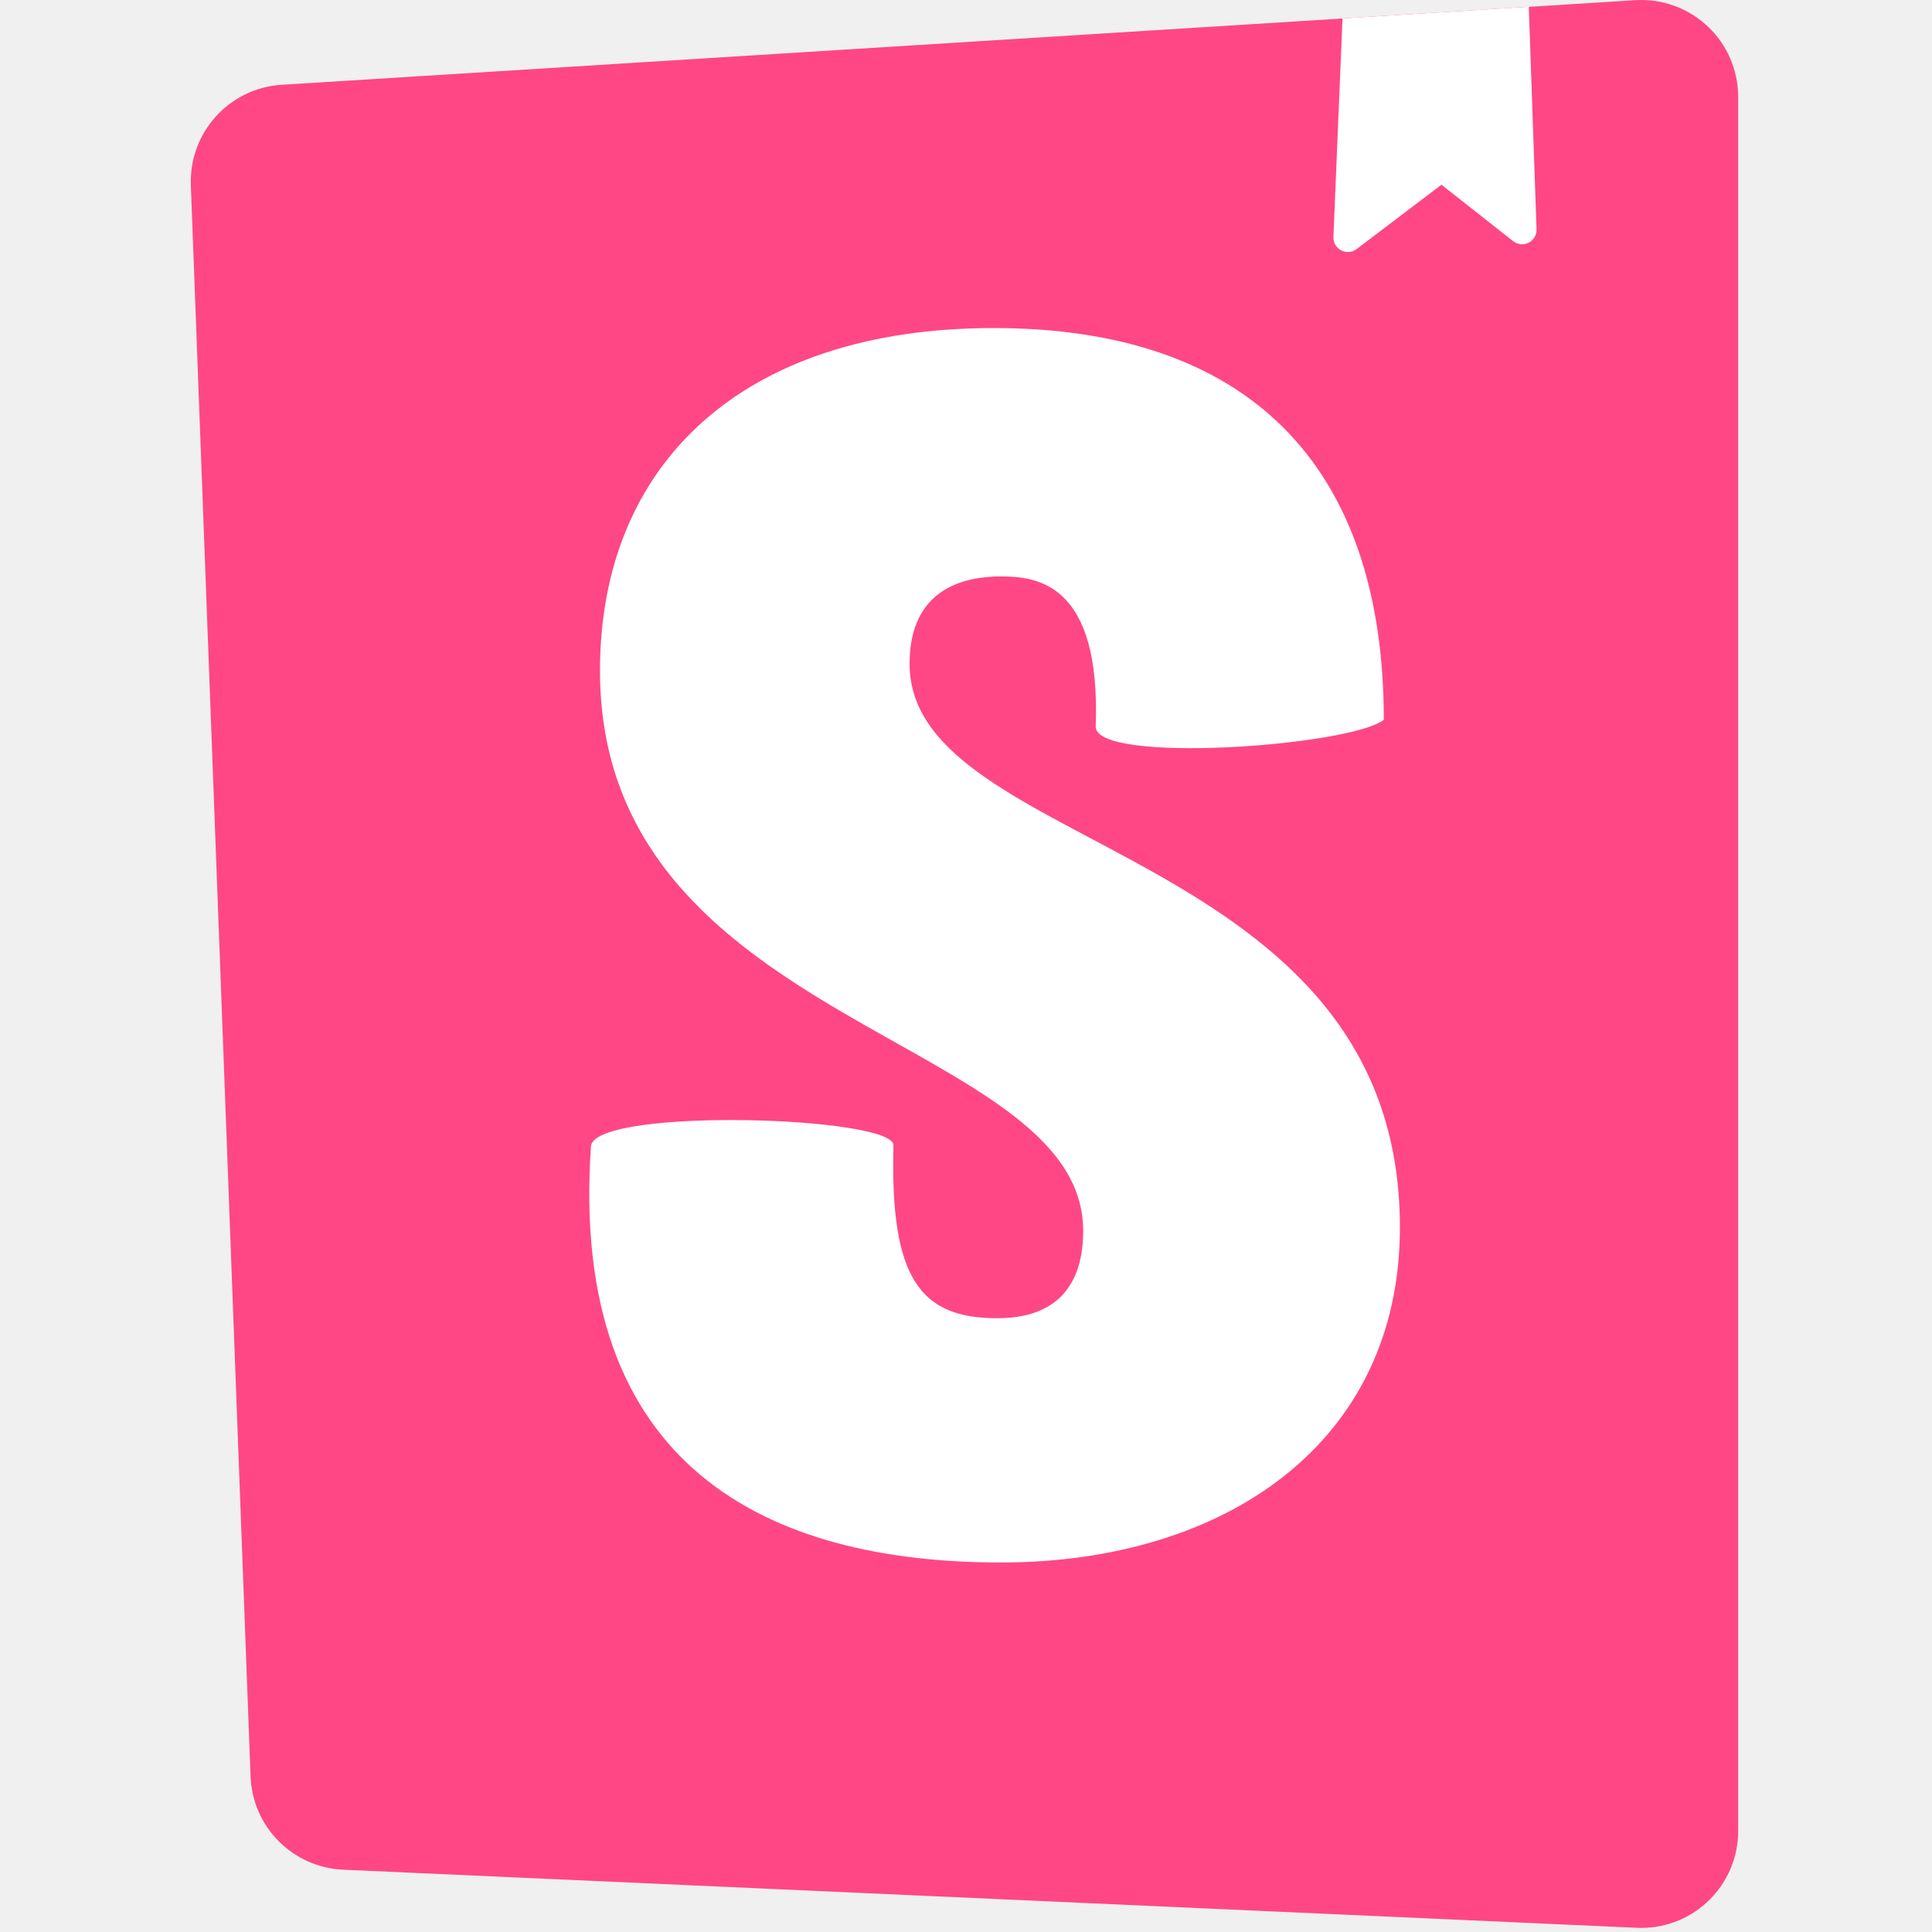
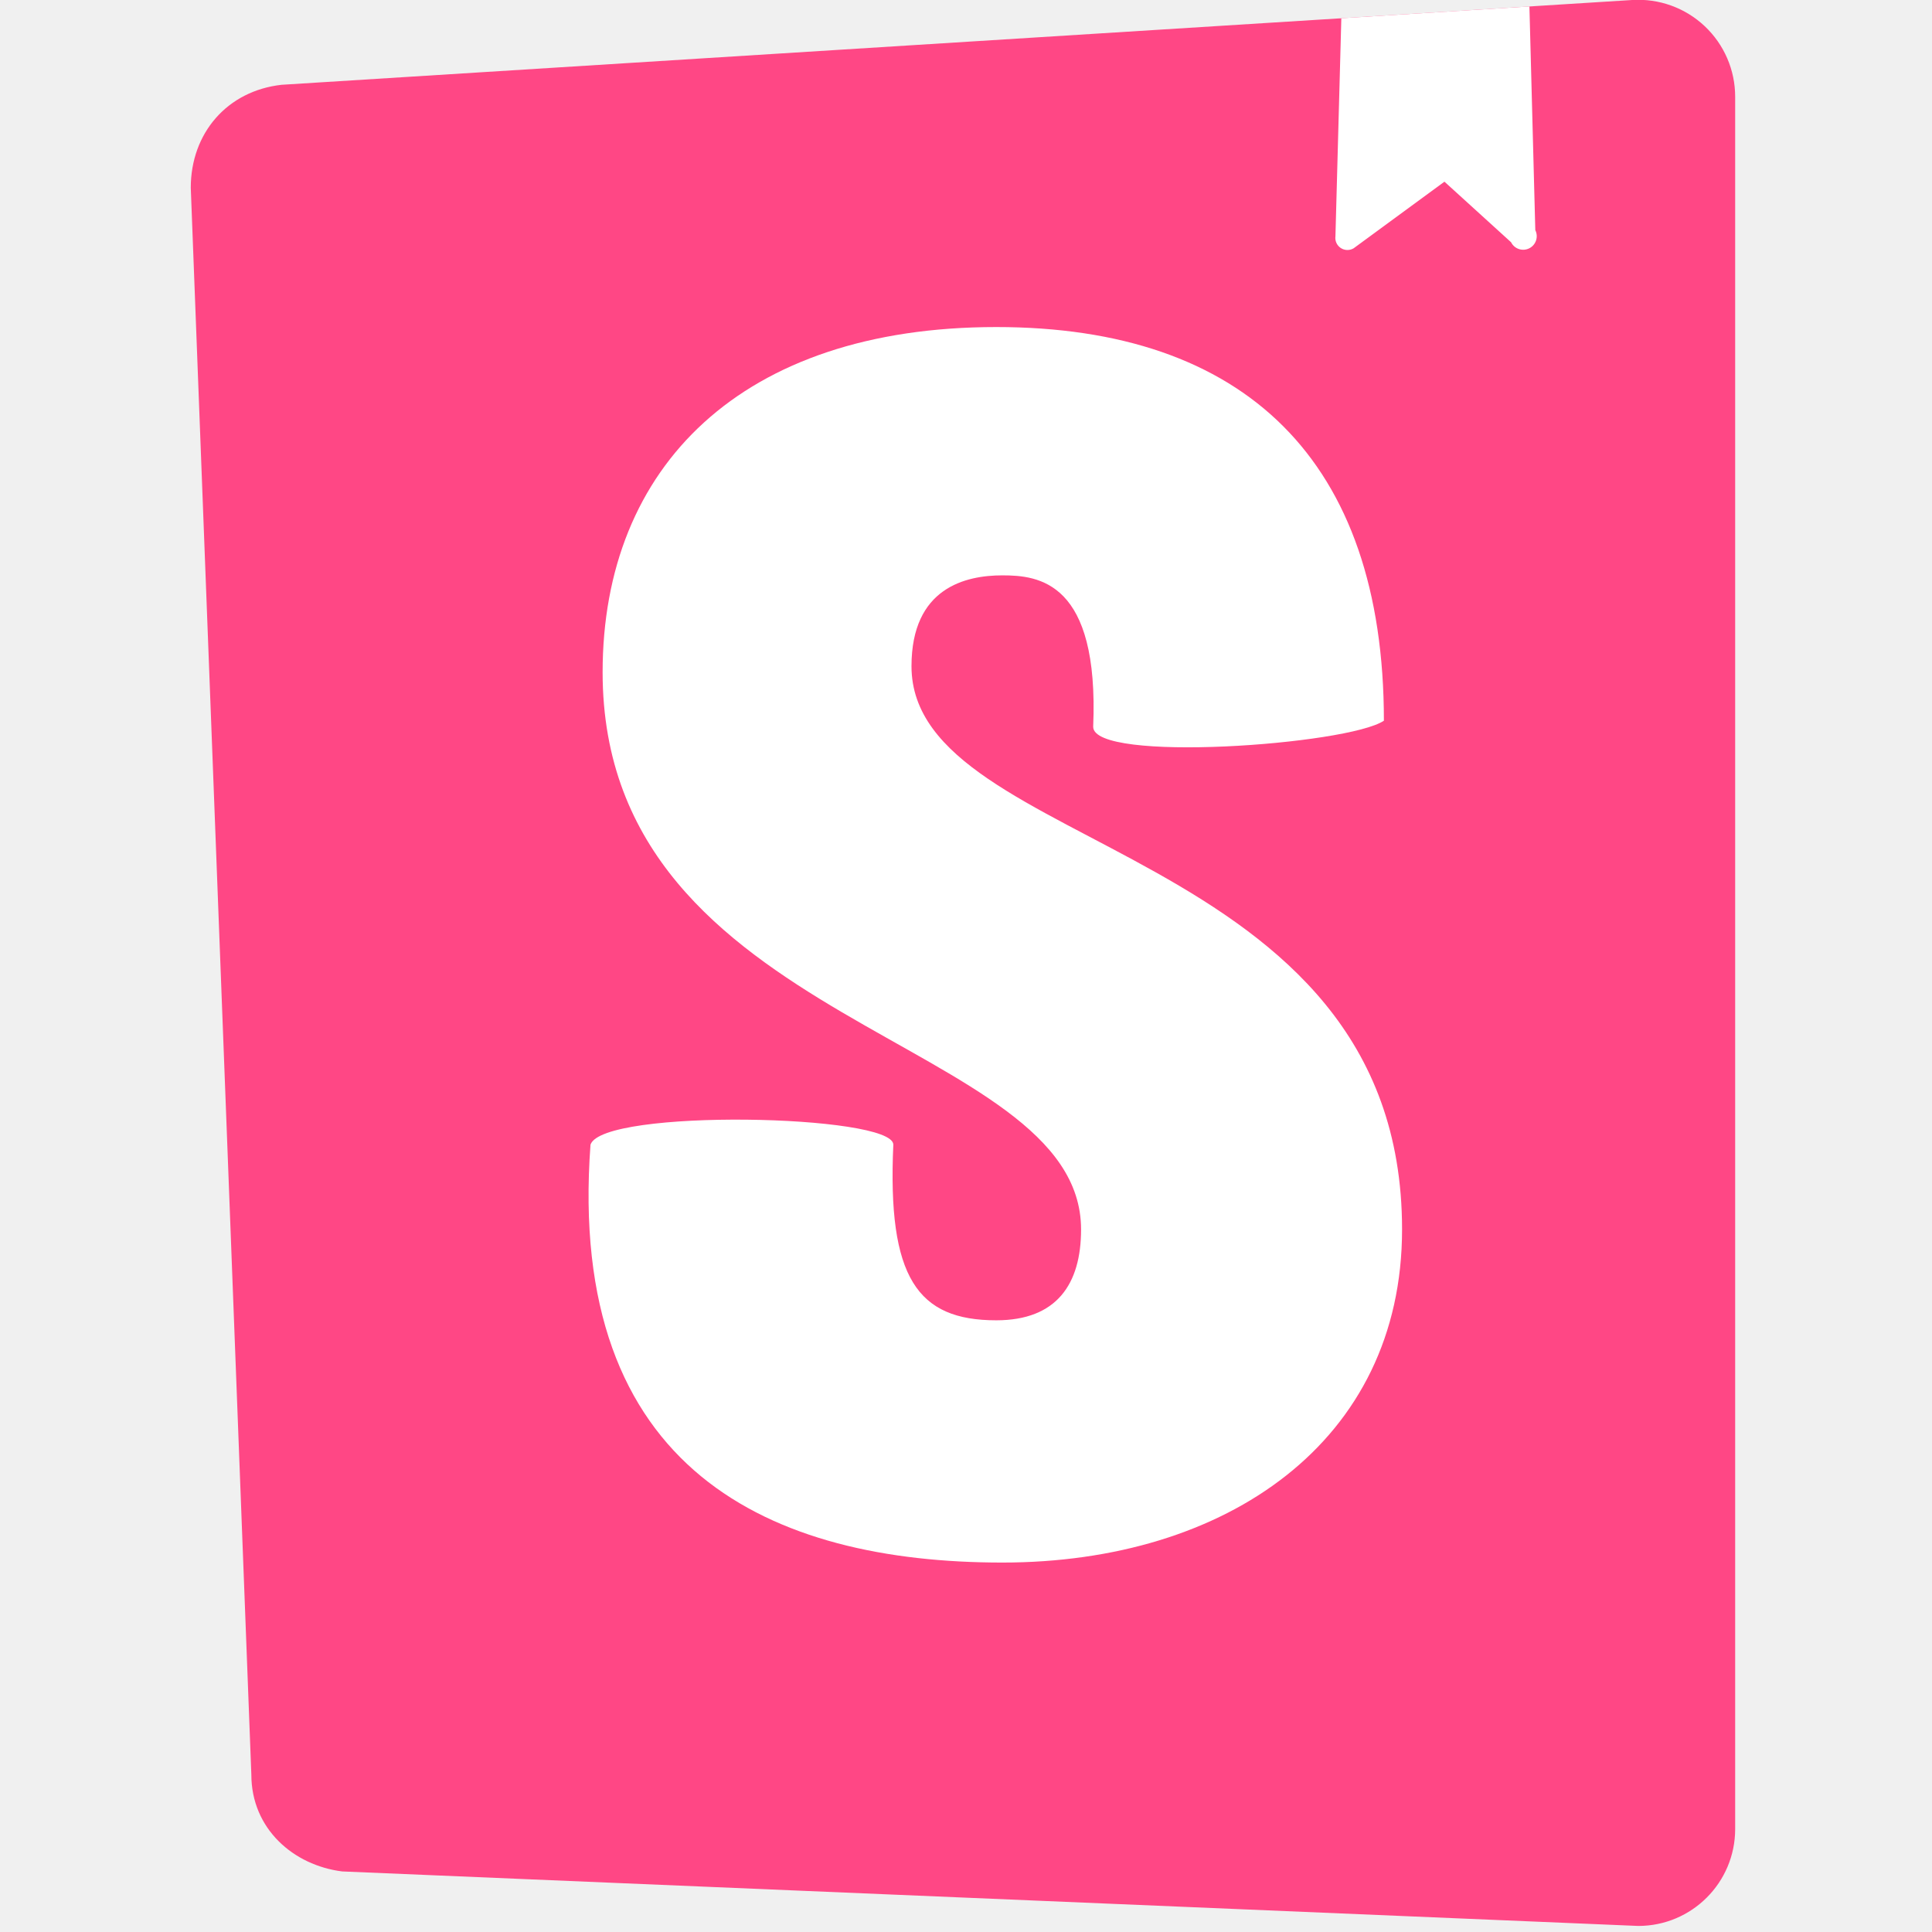
- <svg xmlns="http://www.w3.org/2000/svg" xmlns:xlink="http://www.w3.org/1999/xlink" viewBox="0 0 256 319" width="250" height="250" preserveAspectRatio="xMidYMid">
+ <svg xmlns="http://www.w3.org/2000/svg" xmlns:xlink="http://www.w3.org/1999/xlink" width="250" height="250" preserveAspectRatio="xMidYMid" viewBox="0 0 256 319">
  <defs>
-     <path d="M9.872 293.324.012 30.574C-.315 21.895 6.338 14.54 15.005 14L238.494.032c8.822-.552 16.42 6.153 16.972 14.975.02.332.031.665.031.998v286.314c0 8.839-7.165 16.004-16.004 16.004-.24 0-.48-.005-.718-.016l-213.627-9.595c-8.32-.373-14.963-7.065-15.276-15.388Z" id="a" />
+     <path id="a" d="M10 293 0 31c0-9 6-16 15-17L238 0a16 16 0 0 1 17 16v286a16 16 0 0 1-16 16l-214-9c-8-1-15-7-15-16Z" />
  </defs>
  <mask id="b" fill="#fff">
    <use xlink:href="#a" />
  </mask>
-   <use fill="#FF4785" xlink:href="#a" />
-   <path d="m188.665 39.127 1.527-36.716L220.884 0l1.322 37.863a2.387 2.387 0 0 1-3.864 1.96l-11.835-9.325-14.013 10.63a2.387 2.387 0 0 1-3.829-2.001Zm-39.251 80.853c0 6.227 41.942 3.243 47.572-1.131 0-42.402-22.752-64.684-64.415-64.684-41.662 0-65.005 22.628-65.005 56.57 0 59.117 79.78 60.249 79.78 92.494 0 9.052-4.433 14.426-14.184 14.426-12.705 0-17.729-6.49-17.138-28.552 0-4.786-48.458-6.278-49.936 0-3.762 53.466 29.548 68.887 67.665 68.887 36.935 0 65.892-19.687 65.892-55.326 0-63.36-80.961-61.663-80.961-93.06 0-12.728 9.455-14.425 15.07-14.425 5.909 0 16.546 1.042 15.66 24.801Z" fill="#FFF" mask="url(#b)" />
+   <use xlink:href="#a" fill="#FF4785" />
+   <path fill="#FFF" d="m189 39 1-37 31-2 1 38a2 2 0 0 1-4 2l-11-10-15 11a2 2 0 0 1-3-2Zm-40 81c0 6 42 3 48-1 0-43-23-65-64-65-42 0-65 23-65 57 0 59 79 60 79 92 0 9-4 15-14 15-13 0-18-7-17-29 0-5-48-6-50 0-4 54 30 69 68 69 37 0 66-20 66-55 0-64-81-62-81-93 0-13 9-15 15-15s16 1 15 25Z" mask="url(#b)" />
</svg>
